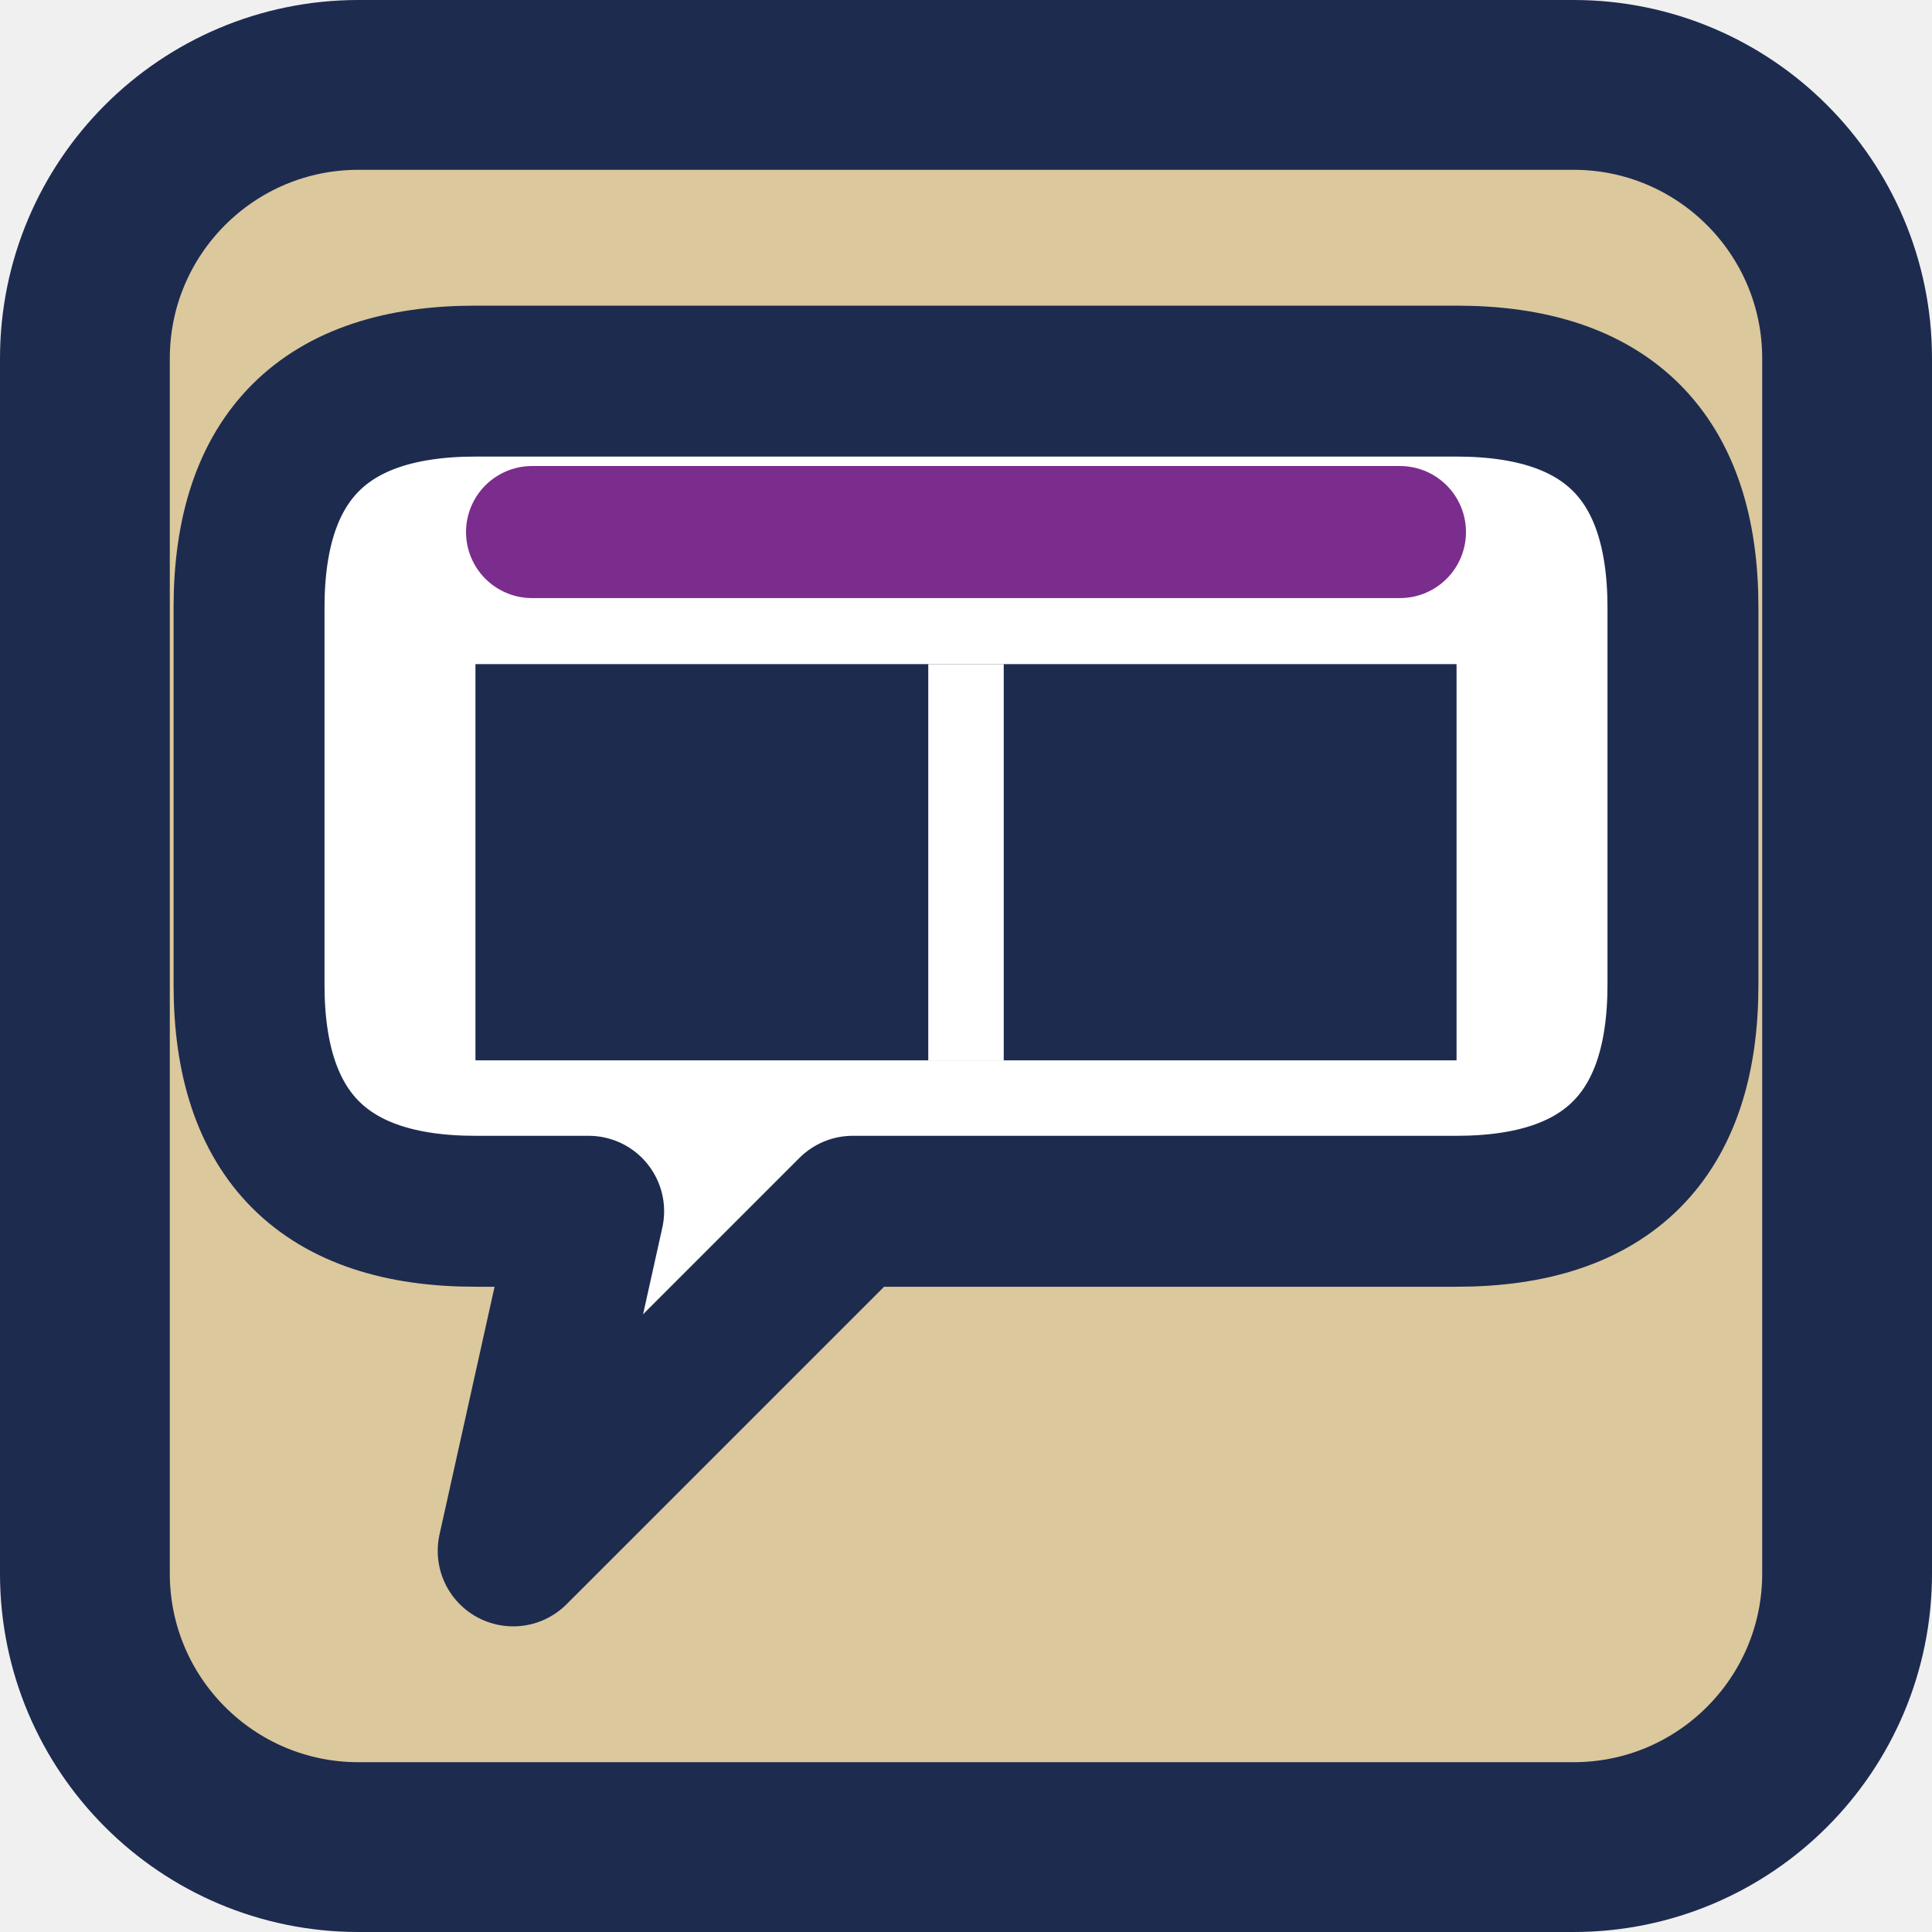
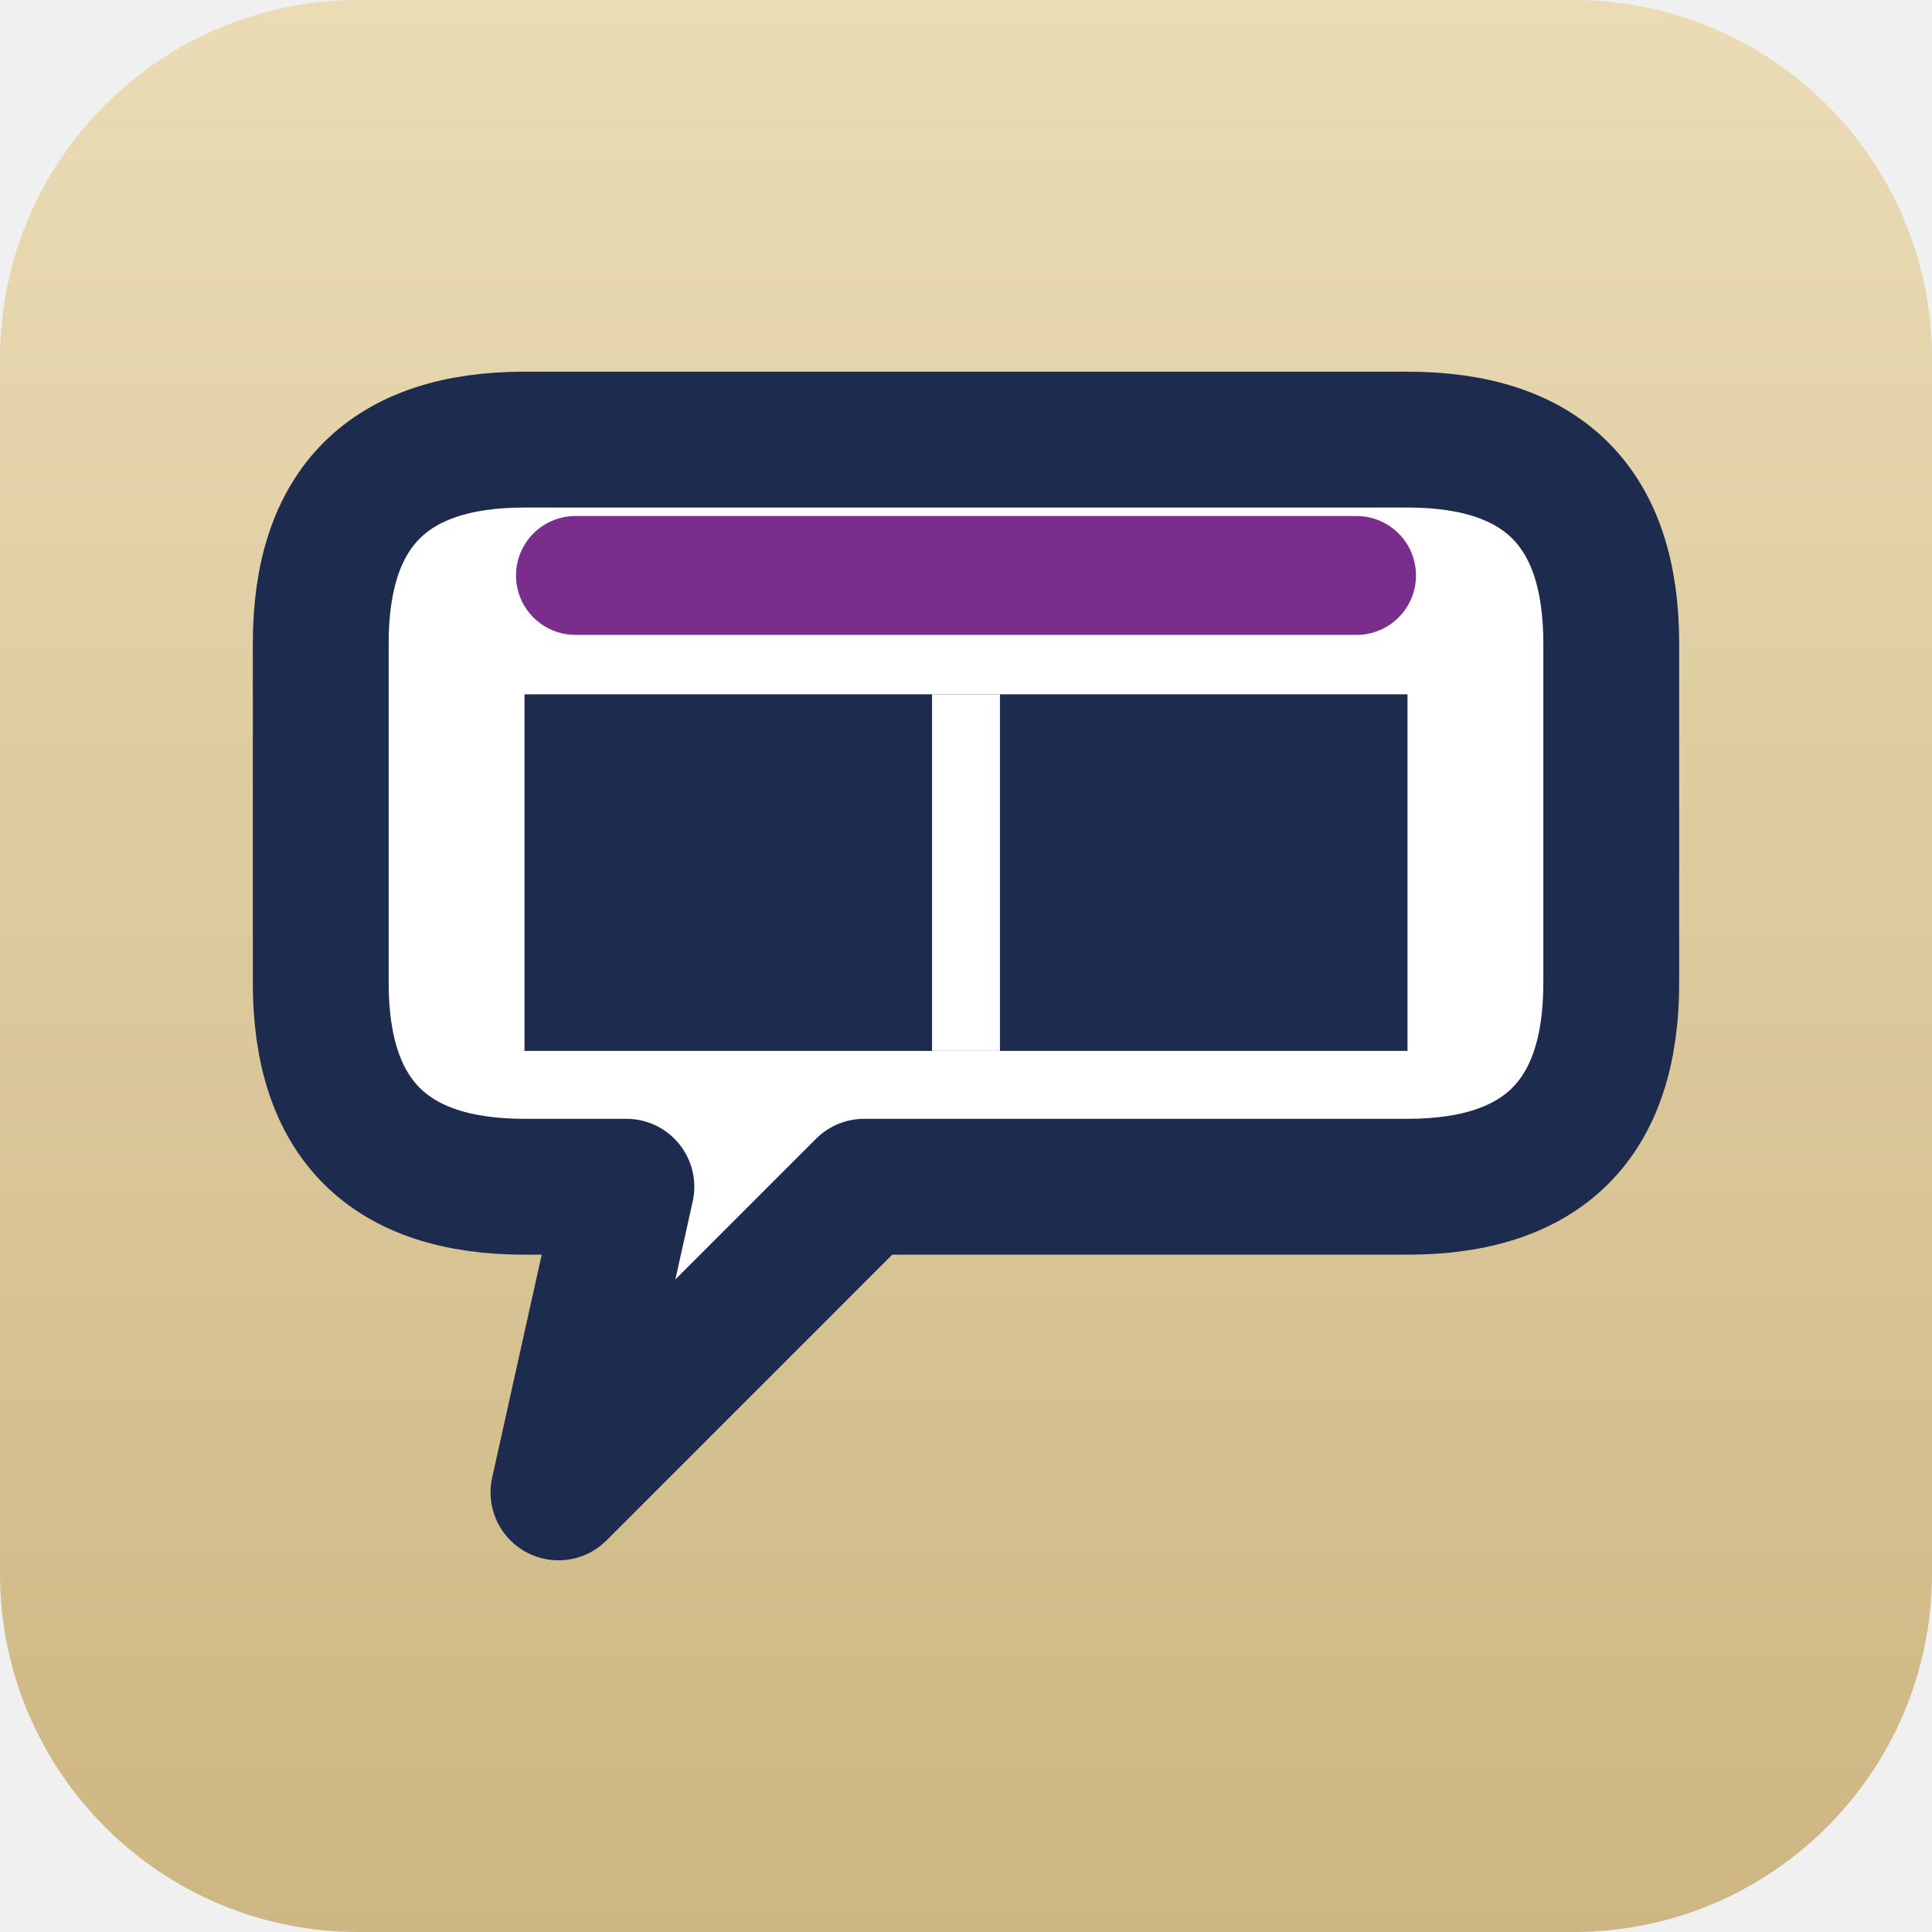
<svg xmlns="http://www.w3.org/2000/svg" viewBox="0 0 1024 1024" width="1024" height="1024">
  <defs>
-     <clipPath id="c">
-       <rect x="45.0" y="45.0" width="934" height="934" rx="145.0" />
-     </clipPath>
+     <linearGradient id="g" x1="0" y1="0" x2="0" y2="1">
+       <stop offset="0" stop-color="#ebdcb6" />
+       <stop offset="1" stop-color="#cdb682" />
+     </linearGradient>
  </defs>
-   <rect x="45.0" y="45.0" width="934" height="934" rx="145.0" fill="#dbc89c" />
-   <rect x="45.0" y="45.0" width="934" height="934" rx="145.0" fill="none" stroke="#1d2b4f" stroke-width="90" />
-   <g transform="translate(512 512) scale(10.000) translate(-50 -53)">
+   <rect x="0" y="0" width="1024" height="1024" rx="190" fill="url(#g)" />
+   <g transform="translate(512 512) scale(9.000) translate(-50 -53)">
    <path d="M24,22 H76 Q88,22 88,34 V54 Q88,66 76,66 H44 L26,84 L30,66 H24 Q12,66 12,54 V34 Q12,22 24,22 Z" fill="#fff" stroke="#1d2b4f" stroke-width="8" stroke-linejoin="round" />
    <rect x="24" y="37" width="52" height="21" fill="#1d2b4f" />
    <line x1="50" y1="37" x2="50" y2="58" stroke="#fff" stroke-width="4" />
    <line x1="27" y1="30" x2="73" y2="30" stroke="#7b2d8e" stroke-width="7" stroke-linecap="round" />
  </g>
</svg>
